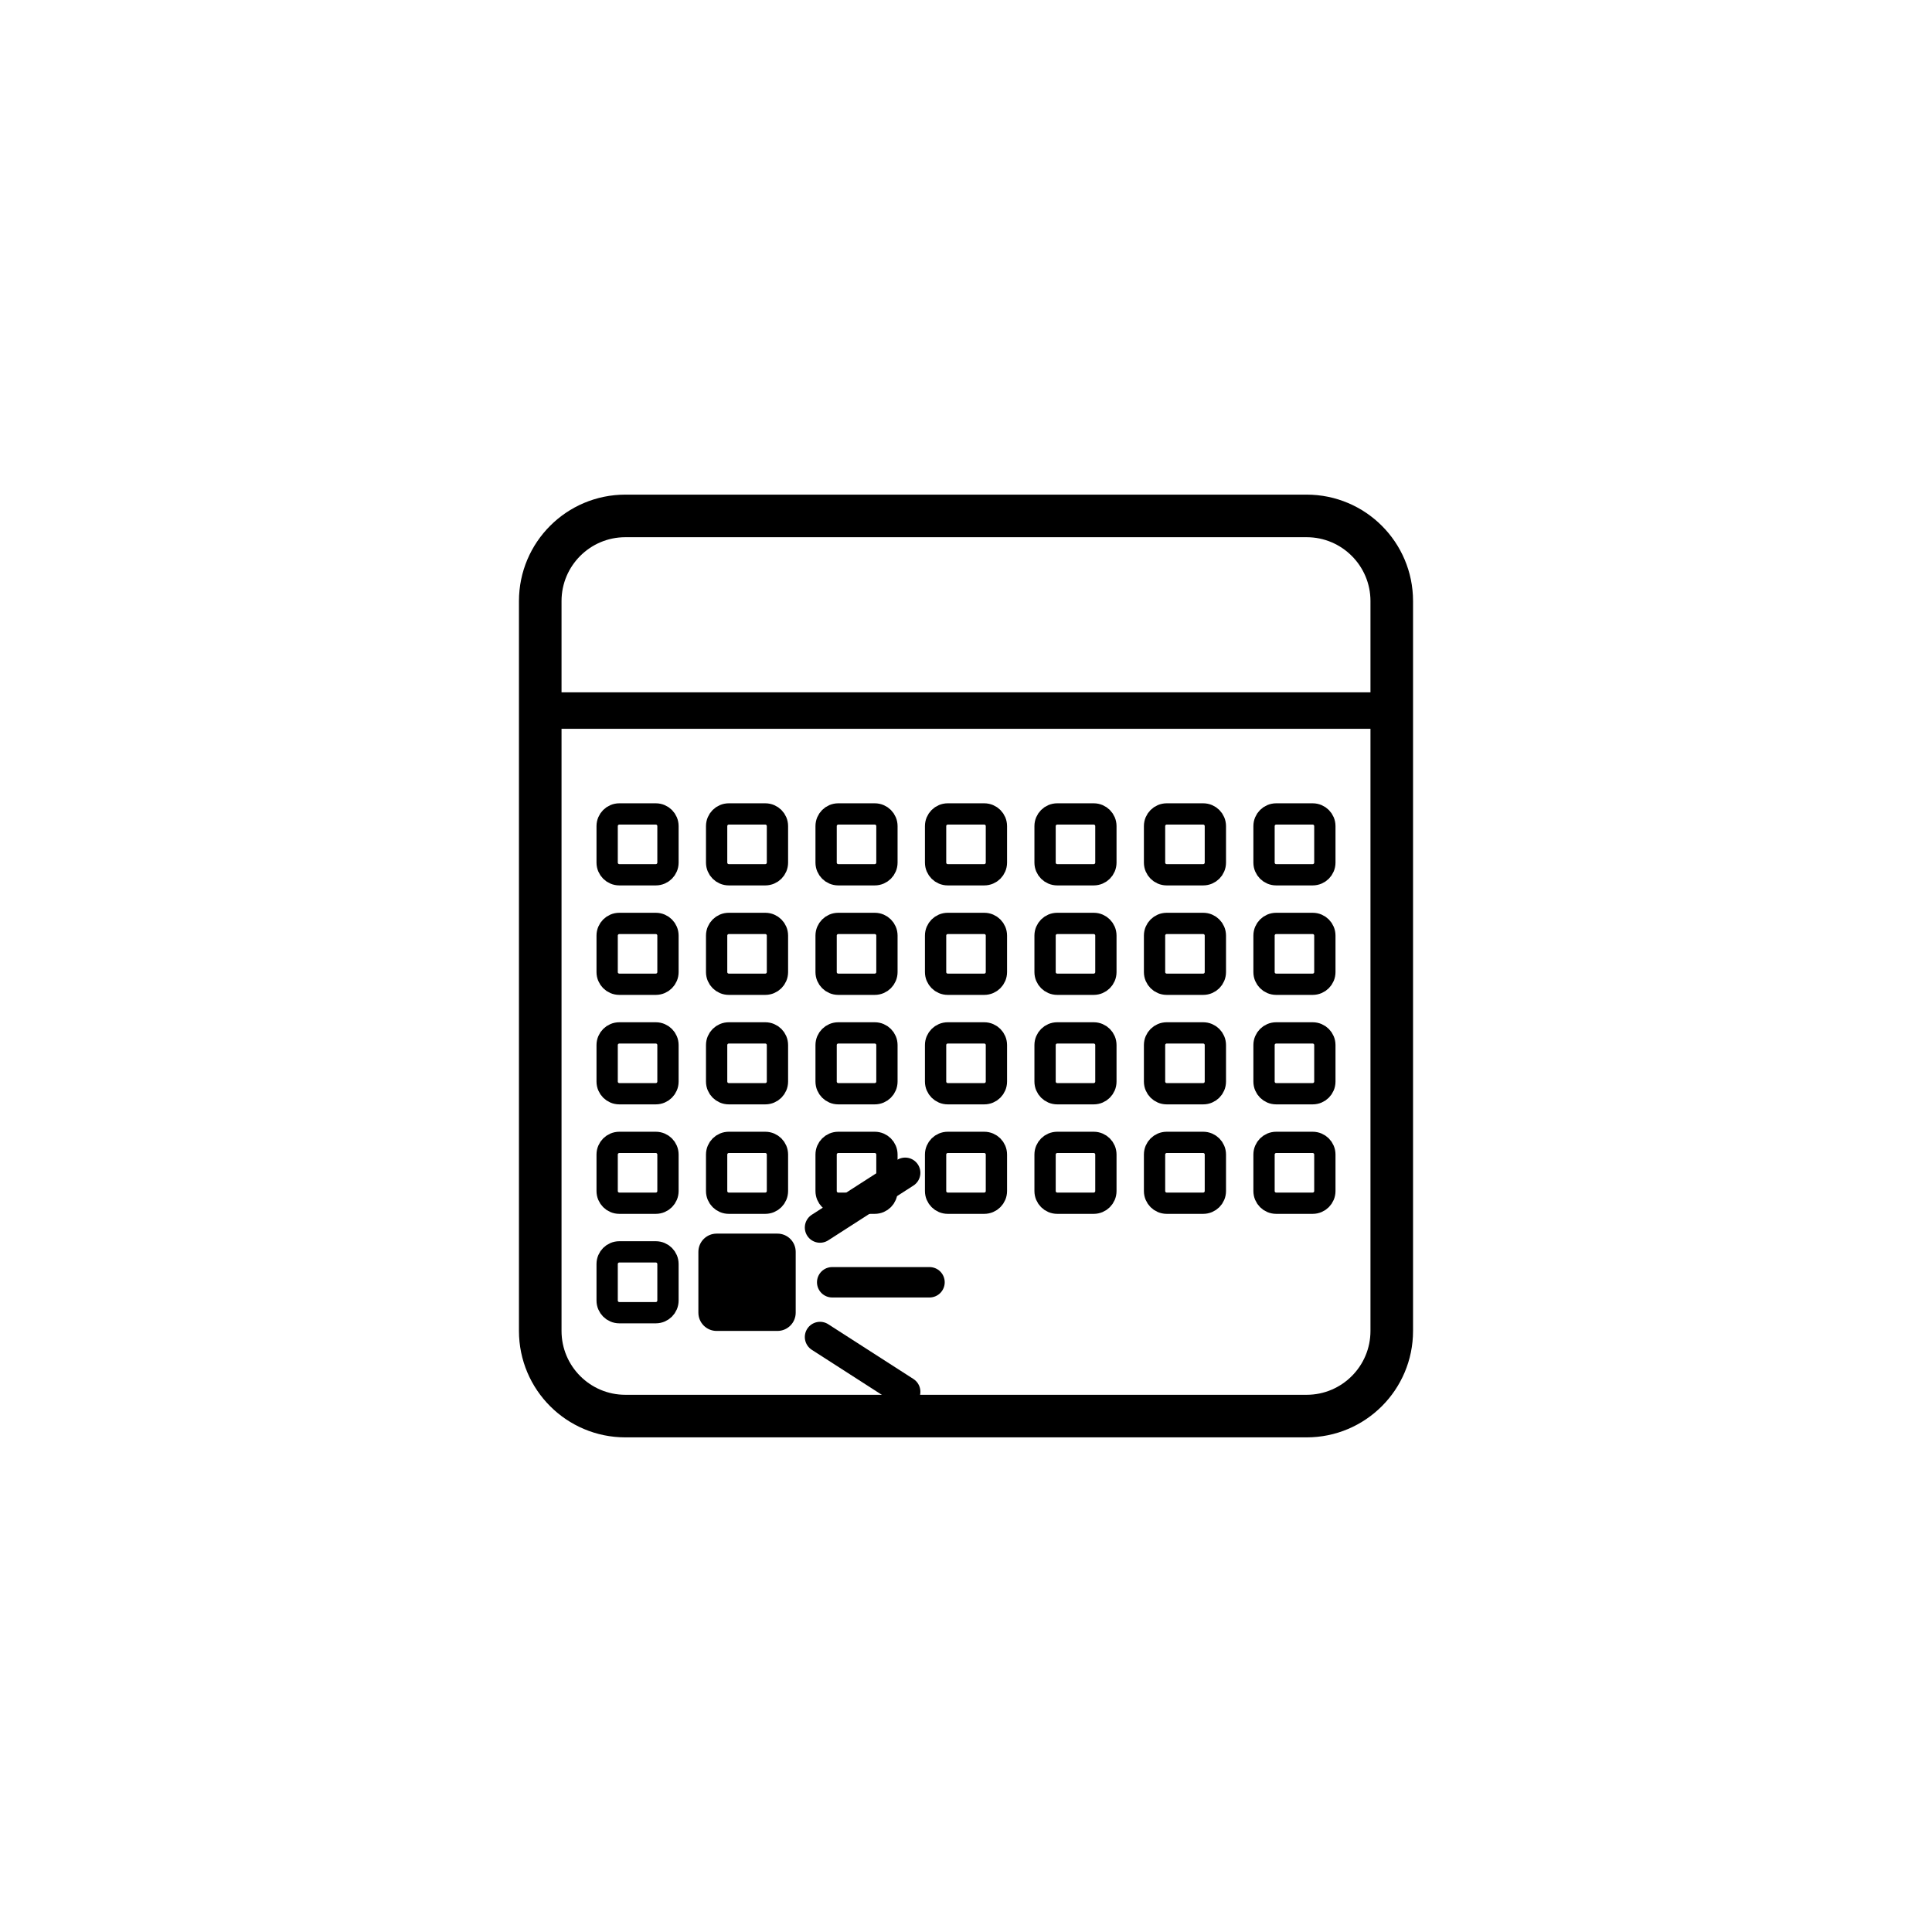
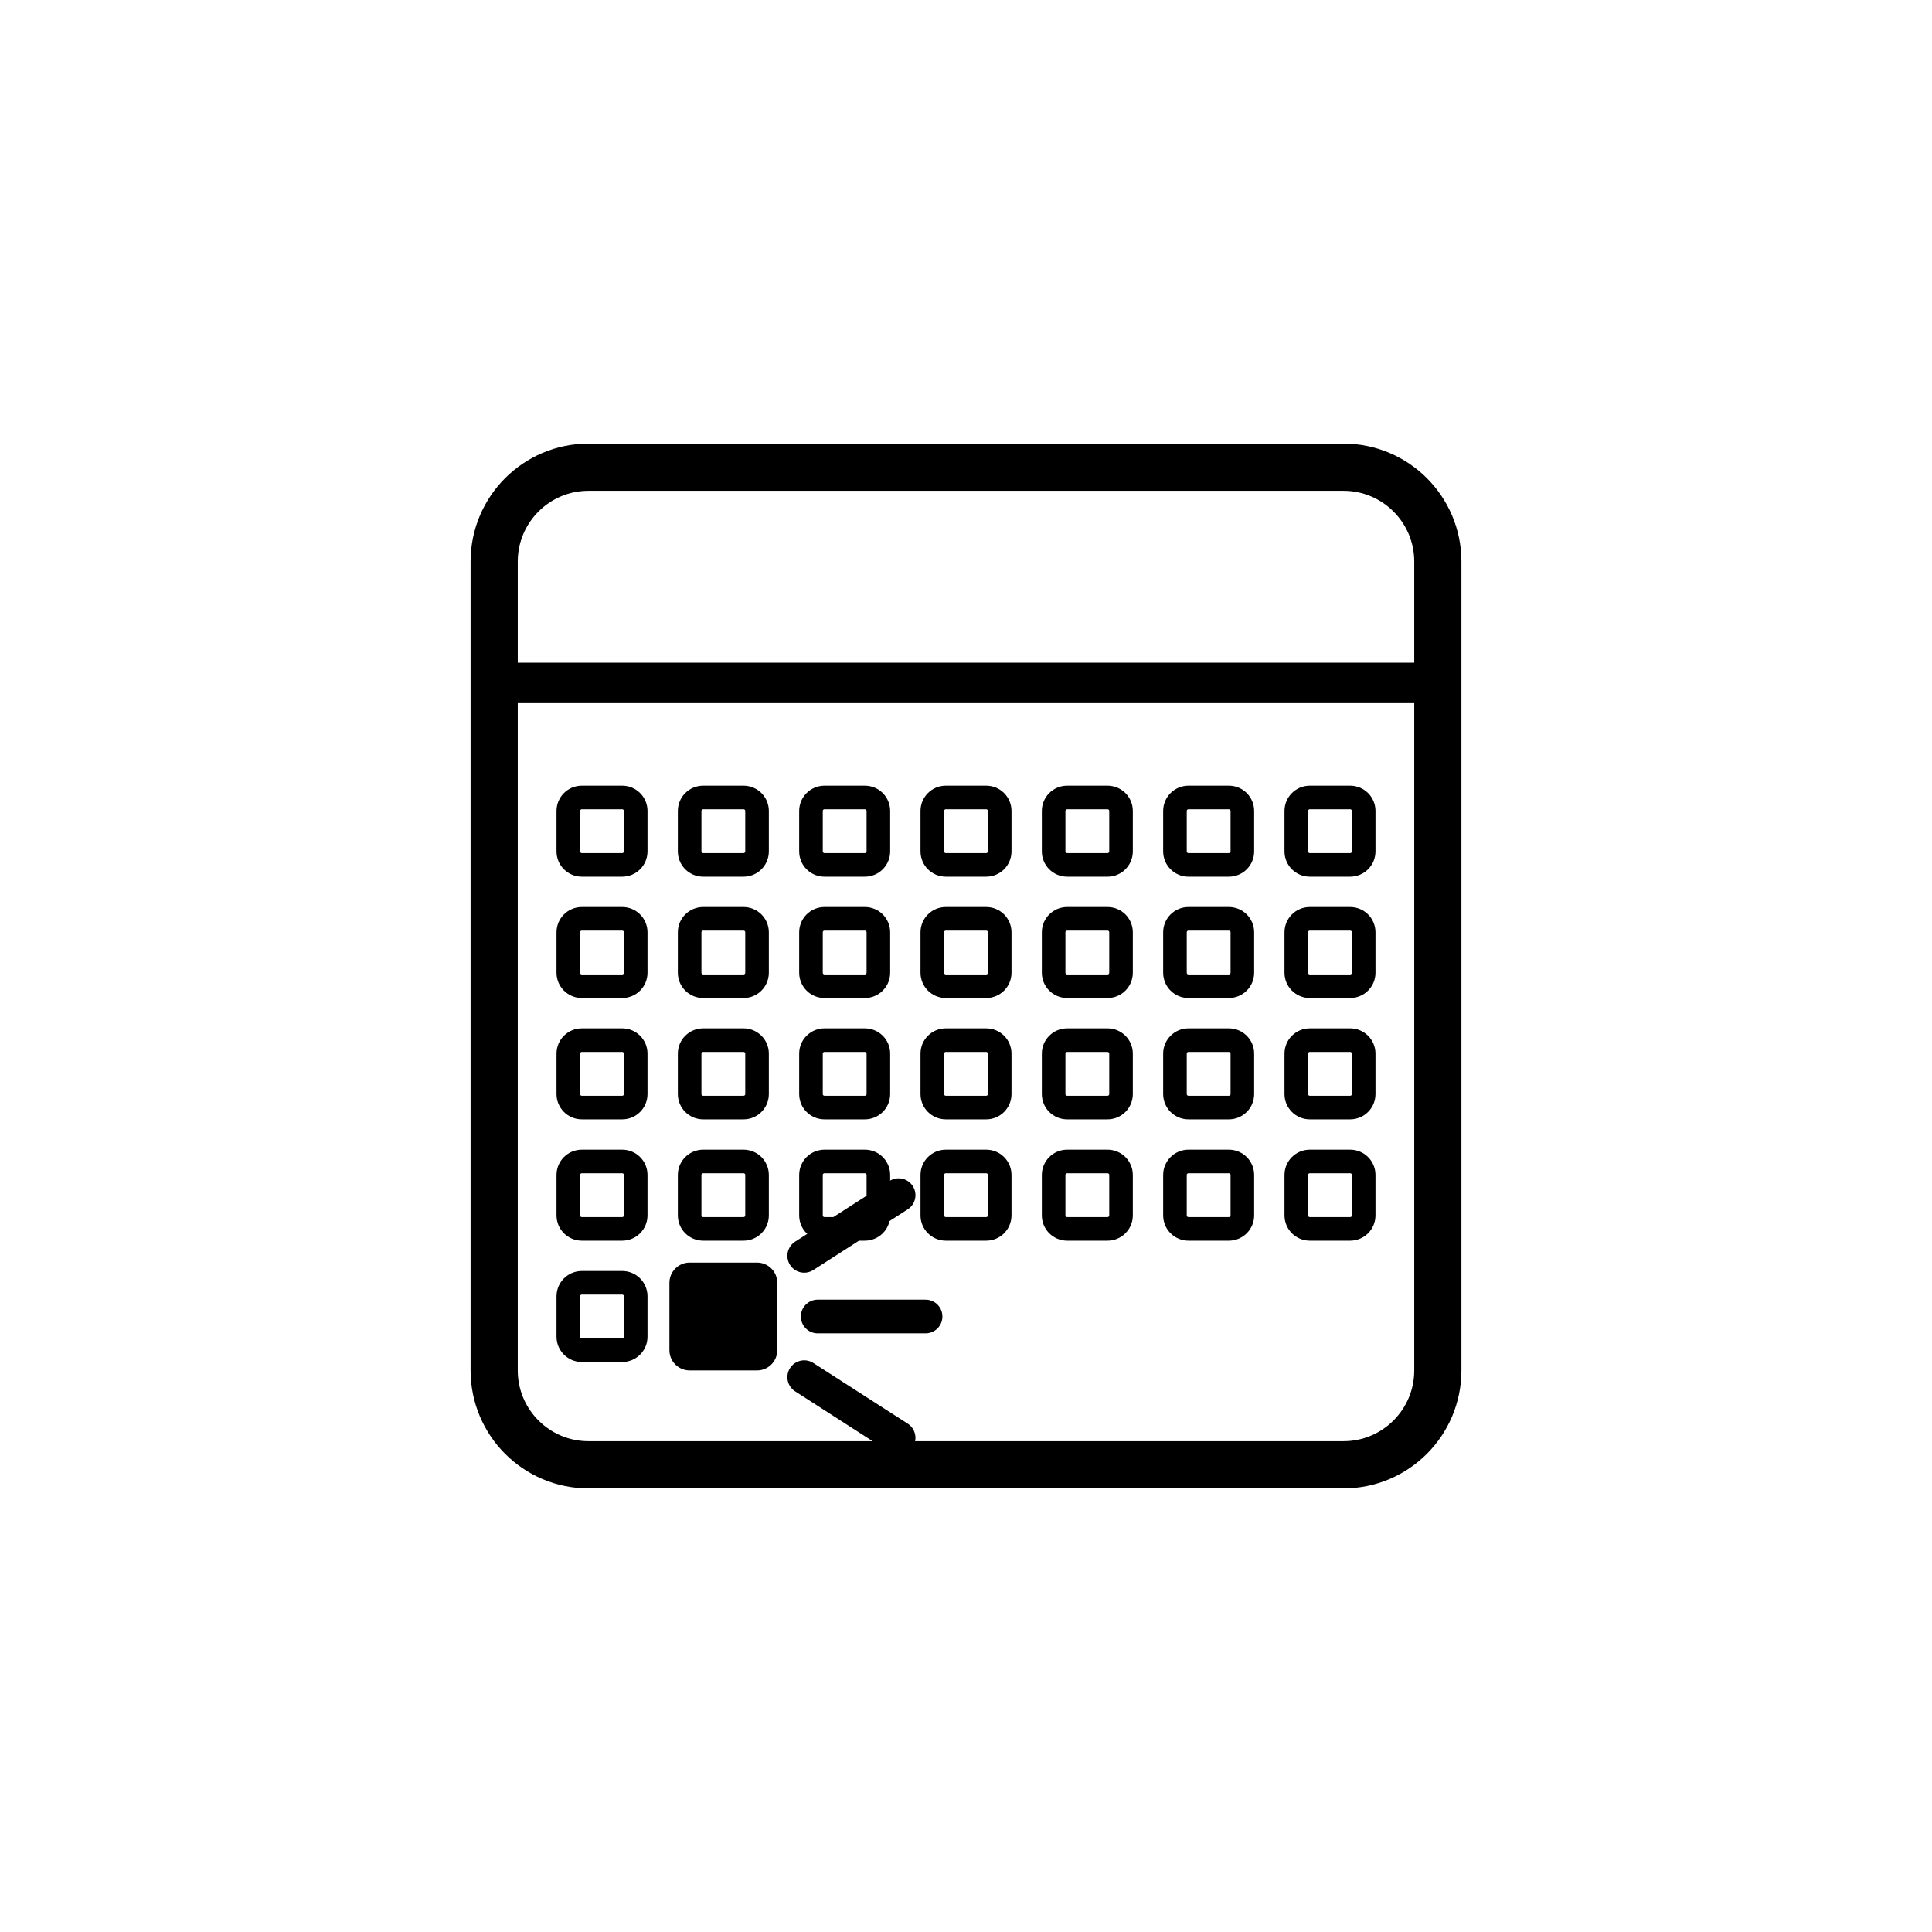
<svg xmlns="http://www.w3.org/2000/svg" width="1080" height="1080" viewBox="0 0 1080 1080">
  <rect width="1080" height="1080" fill="#FFFFFF" />
-   <g id="sym" transform="translate(540 540) scale(3.400)">
+   <g id="sym" transform="translate(540 540) scale(3.768)">
    <g transform="translate(0 -8)">
      <rect x="-70" y="-66" width="140" height="148" rx="14" fill="none" stroke="#000000" stroke-width="7" stroke-linecap="round" stroke-linejoin="round" />
      <path d="M-70 -34 H70" fill="none" stroke="#000000" stroke-width="6" stroke-linecap="round" stroke-linejoin="round" />
      <rect x="-59" y="-17" width="10" height="10" rx="2" fill="none" stroke="#000000" stroke-width="3.5" stroke-linecap="round" stroke-linejoin="round" />
      <rect x="-41" y="-17" width="10" height="10" rx="2" fill="none" stroke="#000000" stroke-width="3.5" stroke-linecap="round" stroke-linejoin="round" />
      <rect x="-23" y="-17" width="10" height="10" rx="2" fill="none" stroke="#000000" stroke-width="3.5" stroke-linecap="round" stroke-linejoin="round" />
      <rect x="-5" y="-17" width="10" height="10" rx="2" fill="none" stroke="#000000" stroke-width="3.5" stroke-linecap="round" stroke-linejoin="round" />
      <rect x="13" y="-17" width="10" height="10" rx="2" fill="none" stroke="#000000" stroke-width="3.5" stroke-linecap="round" stroke-linejoin="round" />
      <rect x="31" y="-17" width="10" height="10" rx="2" fill="none" stroke="#000000" stroke-width="3.5" stroke-linecap="round" stroke-linejoin="round" />
      <rect x="49" y="-17" width="10" height="10" rx="2" fill="none" stroke="#000000" stroke-width="3.5" stroke-linecap="round" stroke-linejoin="round" />
      <rect x="-59" y="1" width="10" height="10" rx="2" fill="none" stroke="#000000" stroke-width="3.5" stroke-linecap="round" stroke-linejoin="round" />
      <rect x="-41" y="1" width="10" height="10" rx="2" fill="none" stroke="#000000" stroke-width="3.5" stroke-linecap="round" stroke-linejoin="round" />
      <rect x="-23" y="1" width="10" height="10" rx="2" fill="none" stroke="#000000" stroke-width="3.5" stroke-linecap="round" stroke-linejoin="round" />
      <rect x="-5" y="1" width="10" height="10" rx="2" fill="none" stroke="#000000" stroke-width="3.5" stroke-linecap="round" stroke-linejoin="round" />
      <rect x="13" y="1" width="10" height="10" rx="2" fill="none" stroke="#000000" stroke-width="3.5" stroke-linecap="round" stroke-linejoin="round" />
      <rect x="31" y="1" width="10" height="10" rx="2" fill="none" stroke="#000000" stroke-width="3.5" stroke-linecap="round" stroke-linejoin="round" />
      <rect x="49" y="1" width="10" height="10" rx="2" fill="none" stroke="#000000" stroke-width="3.5" stroke-linecap="round" stroke-linejoin="round" />
      <rect x="-59" y="19" width="10" height="10" rx="2" fill="none" stroke="#000000" stroke-width="3.5" stroke-linecap="round" stroke-linejoin="round" />
      <rect x="-41" y="19" width="10" height="10" rx="2" fill="none" stroke="#000000" stroke-width="3.5" stroke-linecap="round" stroke-linejoin="round" />
      <rect x="-23" y="19" width="10" height="10" rx="2" fill="none" stroke="#000000" stroke-width="3.5" stroke-linecap="round" stroke-linejoin="round" />
      <rect x="-5" y="19" width="10" height="10" rx="2" fill="none" stroke="#000000" stroke-width="3.5" stroke-linecap="round" stroke-linejoin="round" />
      <rect x="13" y="19" width="10" height="10" rx="2" fill="none" stroke="#000000" stroke-width="3.5" stroke-linecap="round" stroke-linejoin="round" />
      <rect x="31" y="19" width="10" height="10" rx="2" fill="none" stroke="#000000" stroke-width="3.5" stroke-linecap="round" stroke-linejoin="round" />
      <rect x="49" y="19" width="10" height="10" rx="2" fill="none" stroke="#000000" stroke-width="3.5" stroke-linecap="round" stroke-linejoin="round" />
      <rect x="-59" y="37" width="10" height="10" rx="2" fill="none" stroke="#000000" stroke-width="3.5" stroke-linecap="round" stroke-linejoin="round" />
      <rect x="-41" y="37" width="10" height="10" rx="2" fill="none" stroke="#000000" stroke-width="3.5" stroke-linecap="round" stroke-linejoin="round" />
      <rect x="-23" y="37" width="10" height="10" rx="2" fill="none" stroke="#000000" stroke-width="3.5" stroke-linecap="round" stroke-linejoin="round" />
      <rect x="-5" y="37" width="10" height="10" rx="2" fill="none" stroke="#000000" stroke-width="3.5" stroke-linecap="round" stroke-linejoin="round" />
      <rect x="13" y="37" width="10" height="10" rx="2" fill="none" stroke="#000000" stroke-width="3.5" stroke-linecap="round" stroke-linejoin="round" />
      <rect x="31" y="37" width="10" height="10" rx="2" fill="none" stroke="#000000" stroke-width="3.5" stroke-linecap="round" stroke-linejoin="round" />
      <rect x="49" y="37" width="10" height="10" rx="2" fill="none" stroke="#000000" stroke-width="3.5" stroke-linecap="round" stroke-linejoin="round" />
      <rect x="-59" y="55" width="10" height="10" rx="2" fill="none" stroke="#000000" stroke-width="3.5" stroke-linecap="round" stroke-linejoin="round" />
      <rect x="-44" y="52" width="16" height="16" rx="3" fill="#000000" />
      <path d="M-22 60 H-6 M-24 51 L-10 42 M-24 69 L-10 78" fill="none" stroke="#000000" stroke-width="5" stroke-linecap="round" stroke-linejoin="round" />
    </g>
  </g>
</svg>
